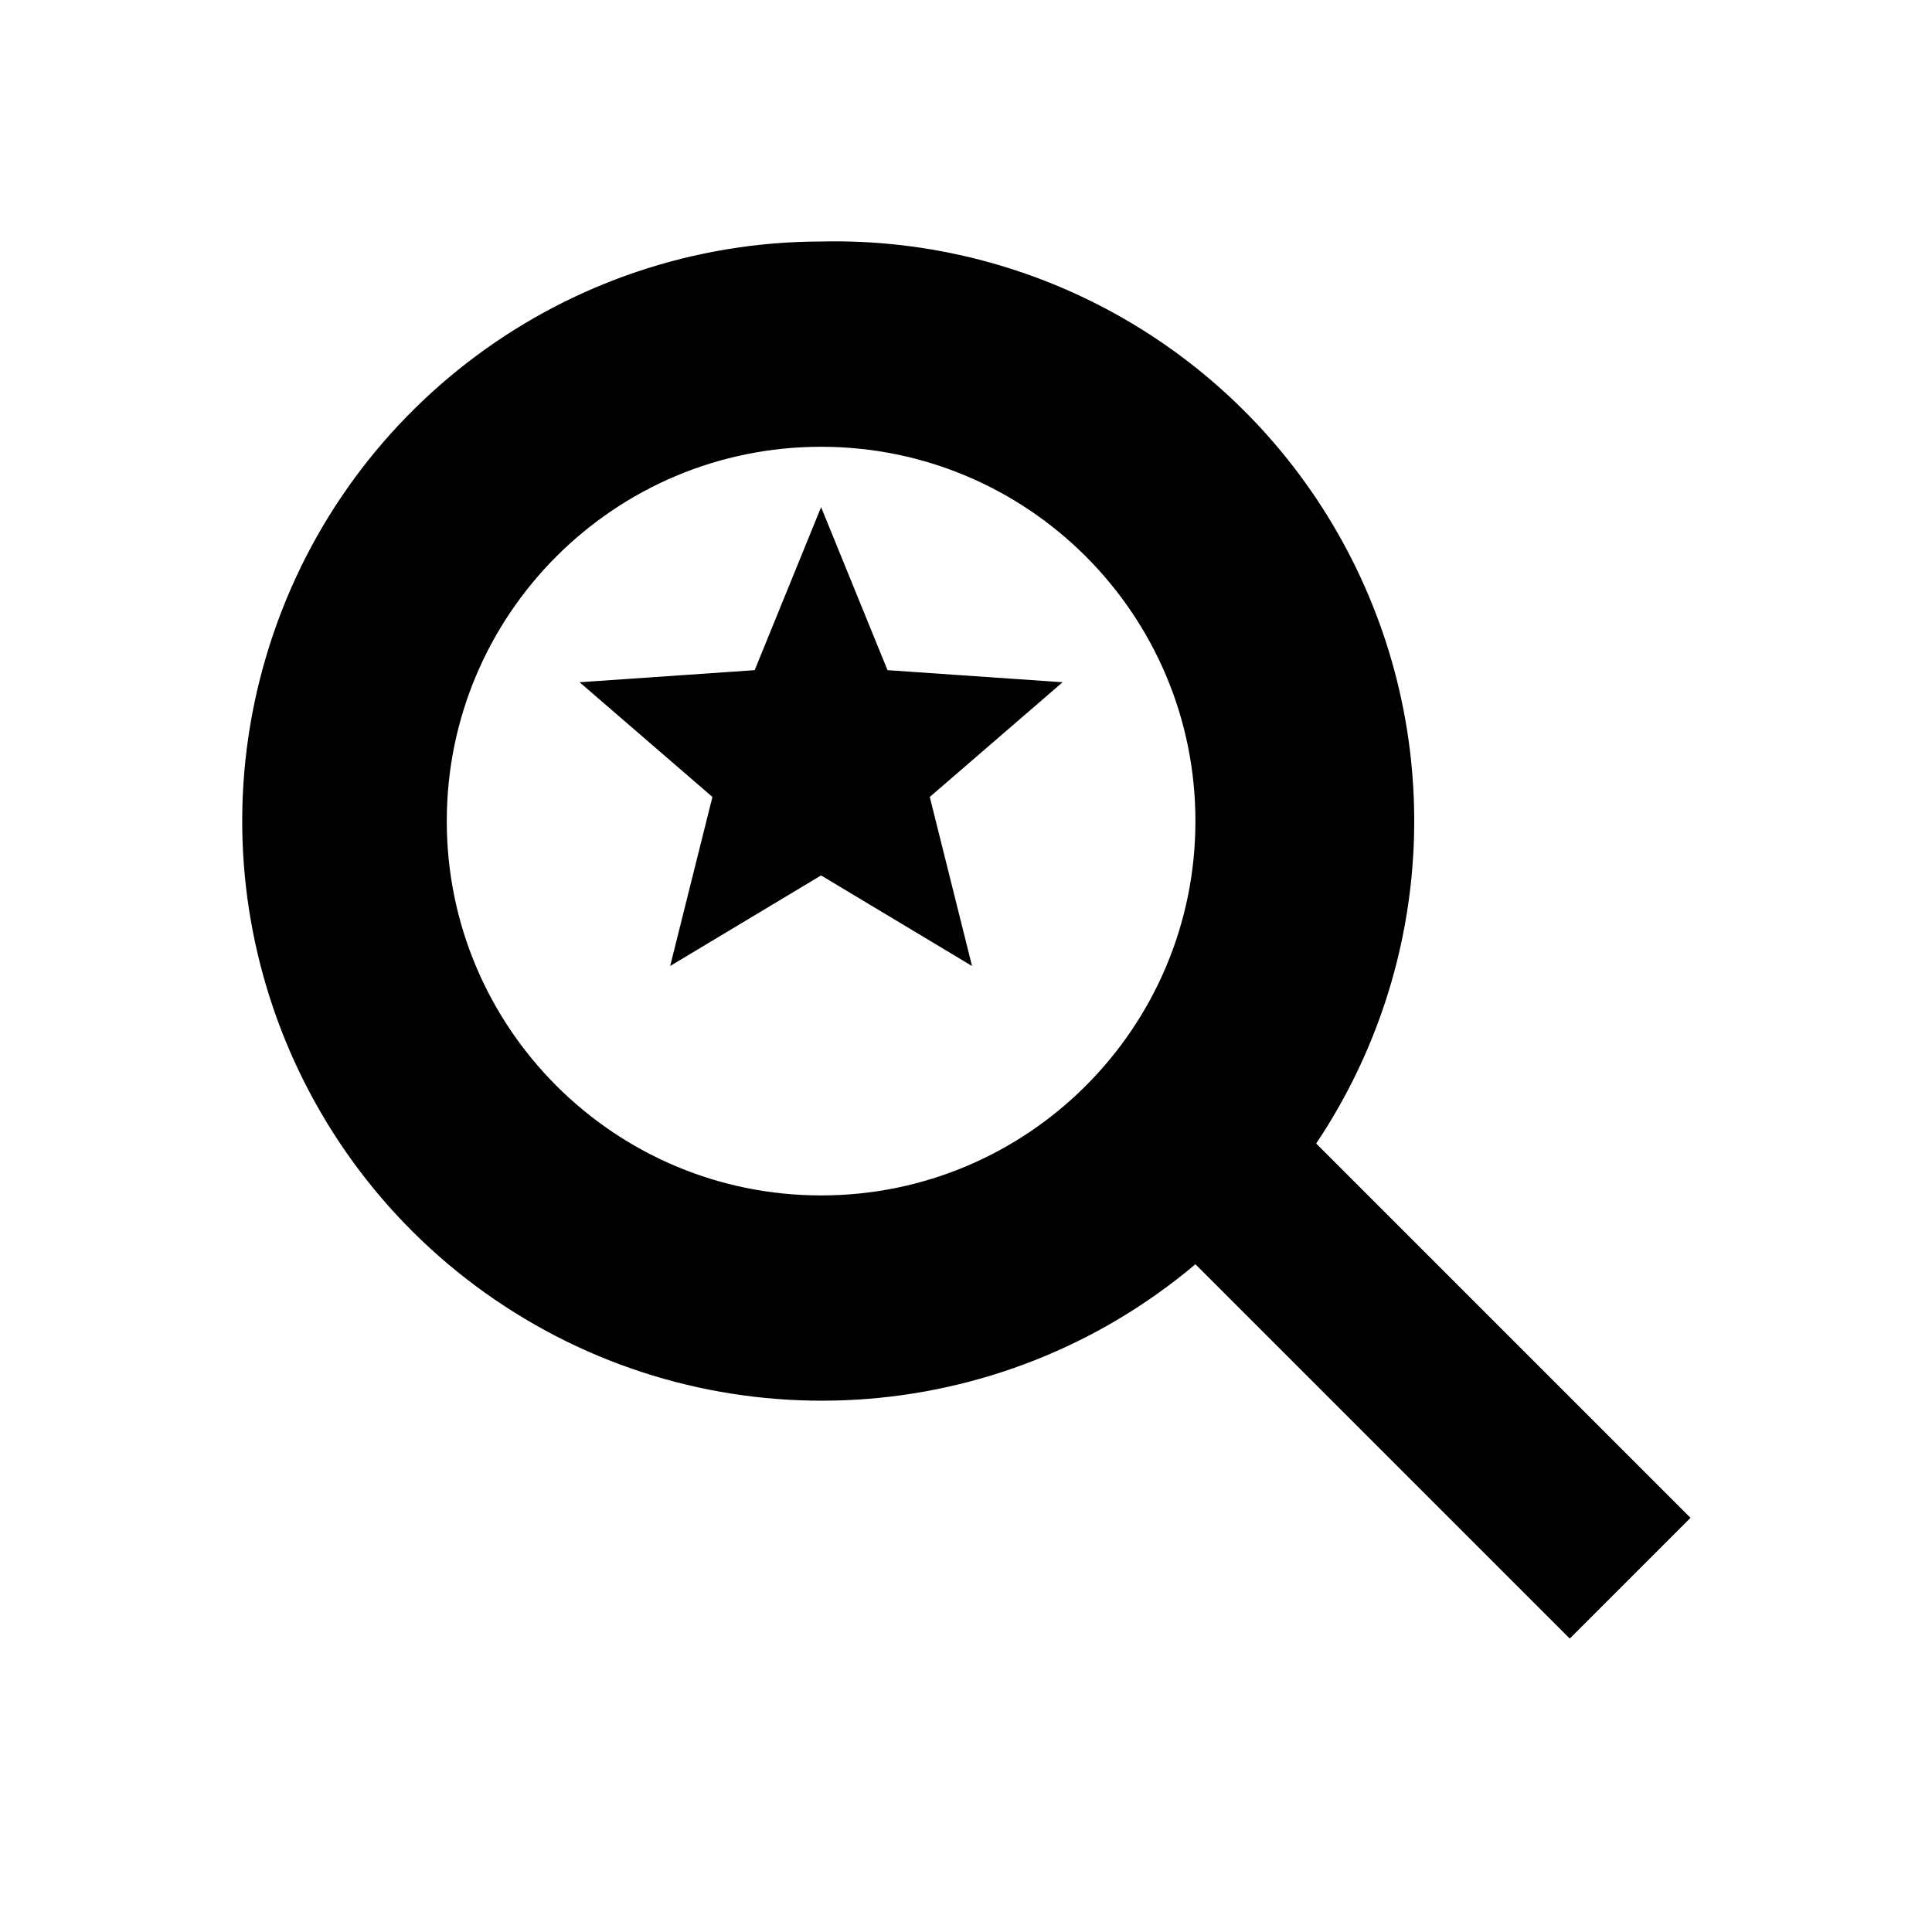
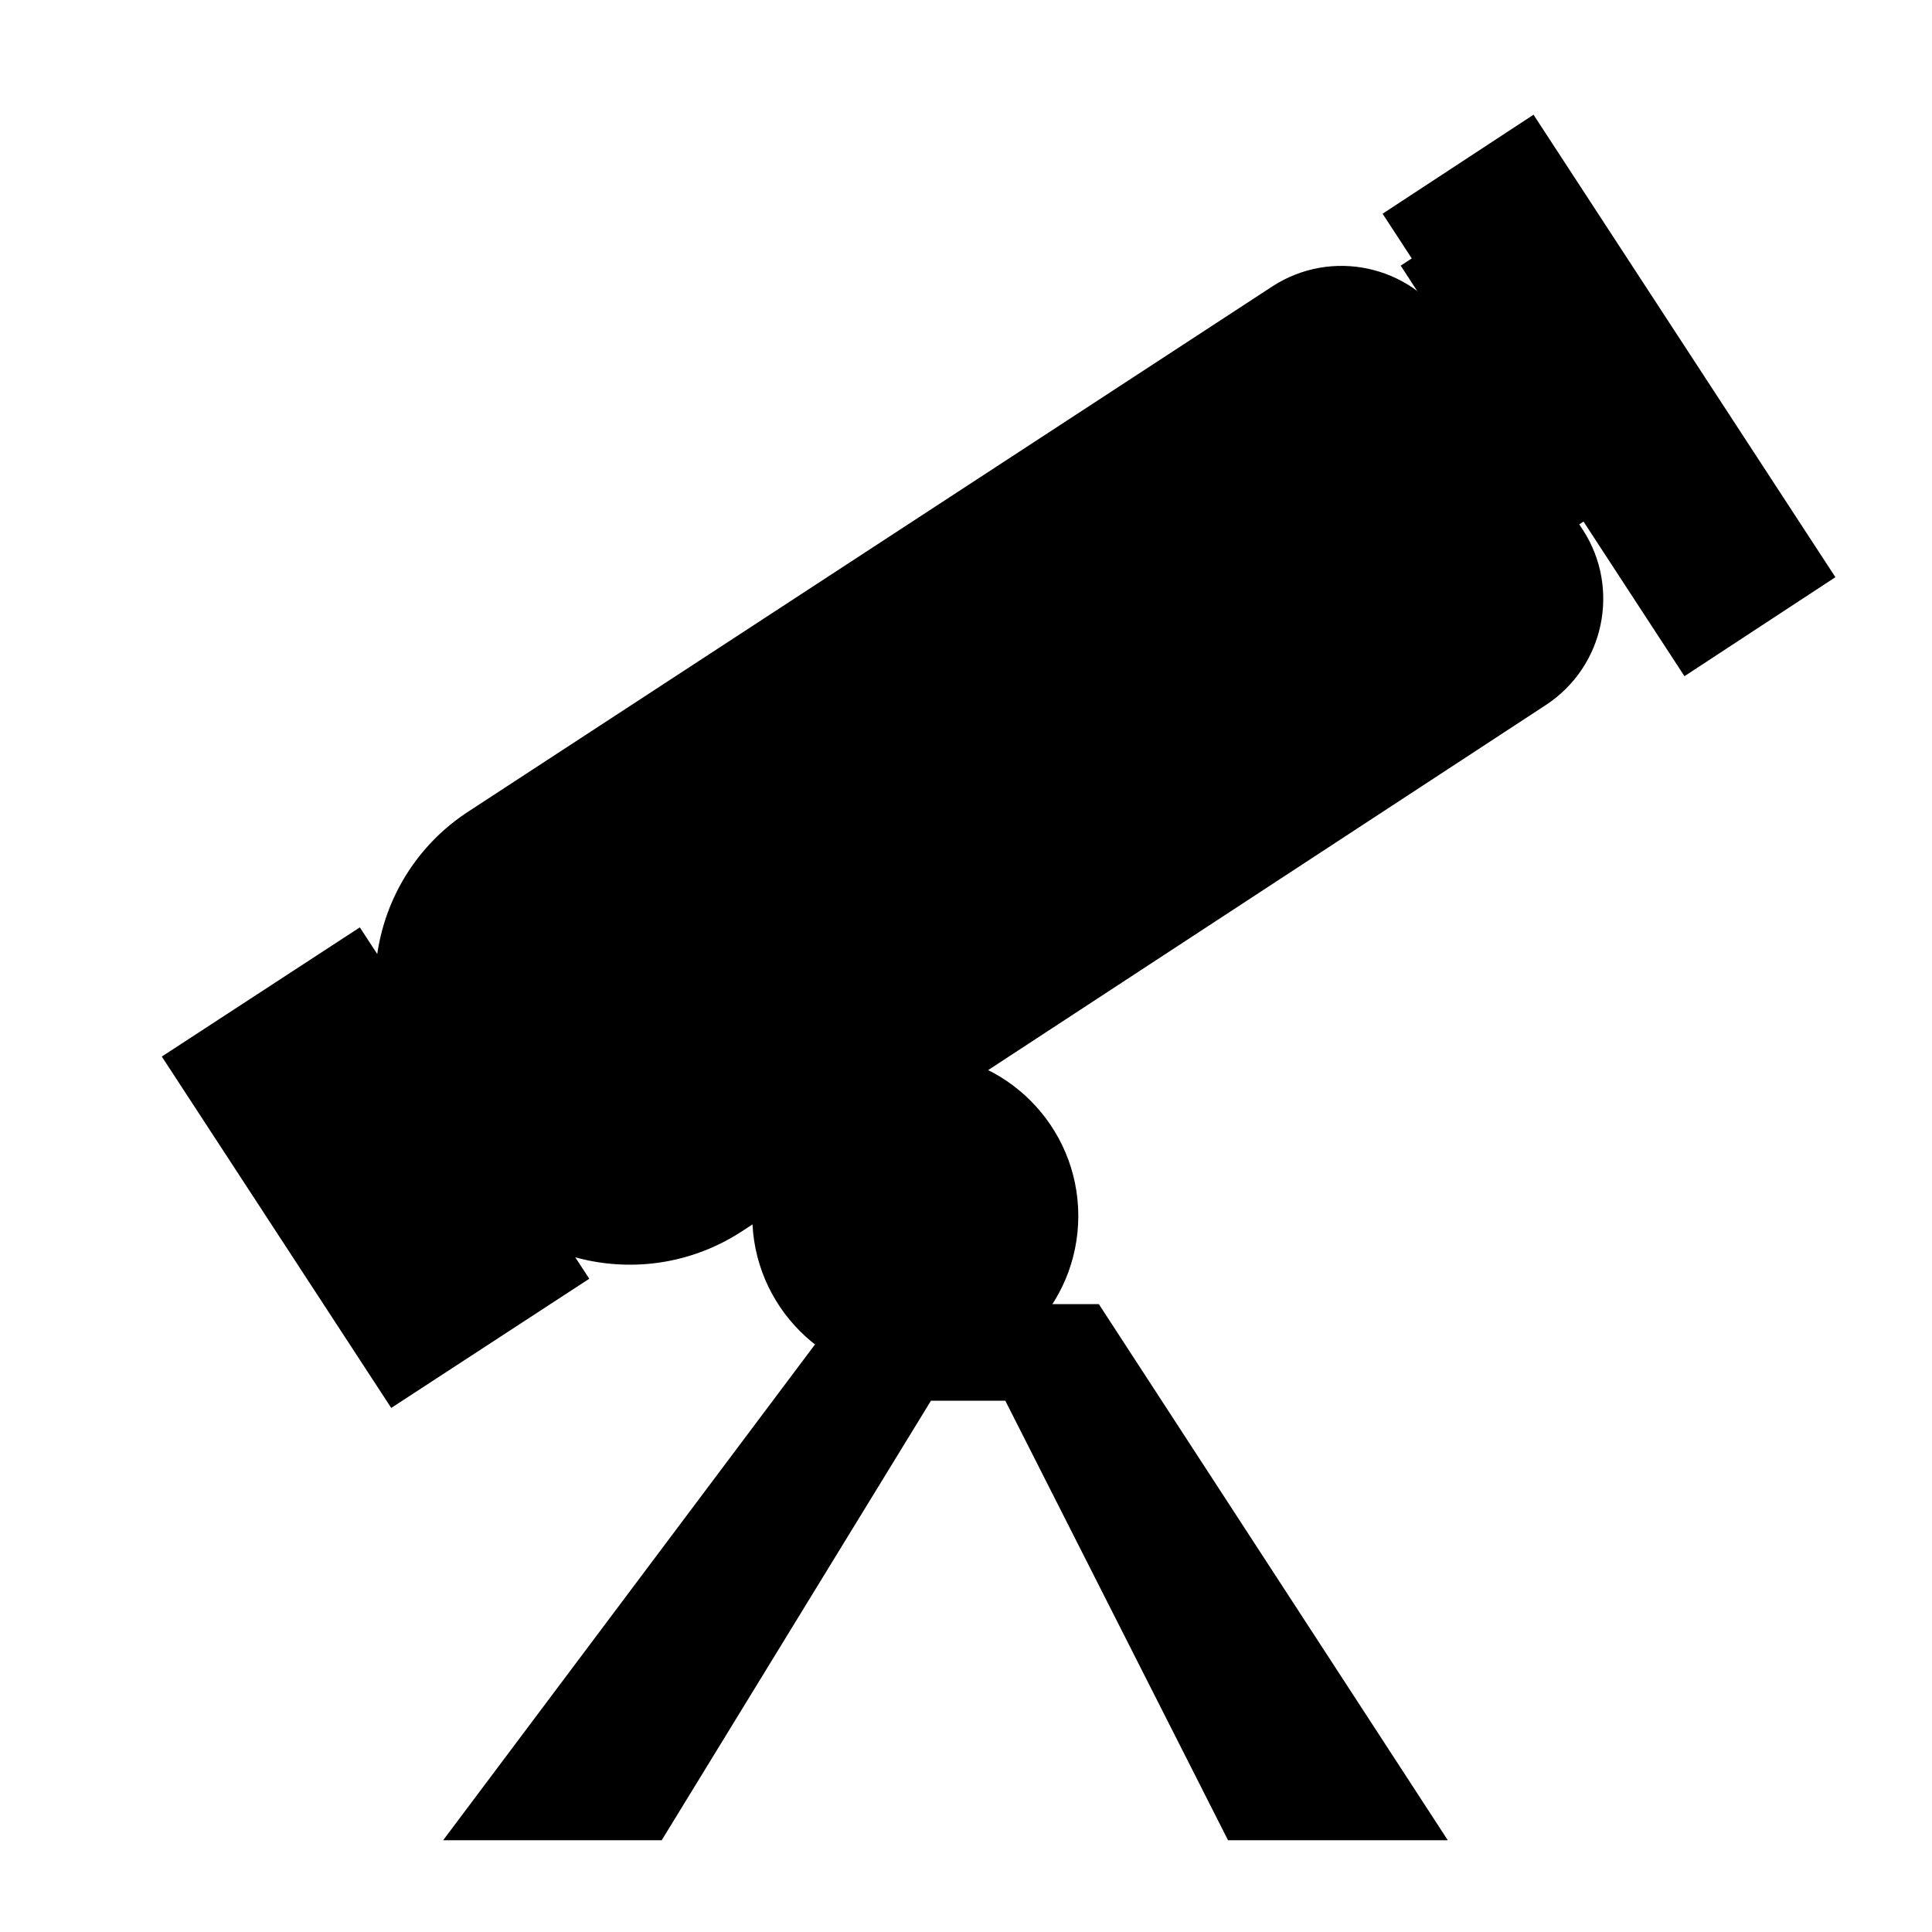
<svg xmlns="http://www.w3.org/2000/svg" viewBox="0 0 16 16">
-   <path fill="currentColor" d="M6.8 2a4.8 4.8 0 1 0 3.1 8.47l3.1 3.1 1-1-3.1-3.1A4.8 4.8 0 0 0 6.8 2m0 1.7a3.1 3.1 0 1 1 0 6.2 3.1 3.1 0 0 1 0-6.2m0 .5.55 1.35 1.45.1-1.1.95.35 1.4-1.25-.75-1.25.75.35-1.4-1.1-.95 1.45-.1z" />
+   <path fill="currentColor" d="m3.88 6.72 6.66-4.35a1.05 1.05 0 0 1 1.45.31l1.12 1.71c.31.48.18 1.13-.31 1.45L6.14 10.2a1.7 1.7 0 0 1-2.35-.5l-.41-.63a1.7 1.7 0 0 1 .5-2.35Zm7.57-4.95L12.7.95l2.5 3.83-1.25.82zM1.34 8.75l1.64-1.07 1.9 2.91-1.64 1.07zM6.82 9.35h1.52v2.25H6.82zM7 10.8h1.2l-2.72 4.44H3.67zm.92 0H9.1l2.89 4.44h-1.82z" />
+   <path fill="currentColor" fill-rule="evenodd" d="M7.58 8.72a1.35 1.35 0 1 1 0 2.7 1.35 1.35 0 0 1 0-2.7Zm0 .72a.63.63 0 1 1 0 1.26.63.63 0 0 1 0-1.26ZM11.6 2.2l1.42 2.18.56-.36-1.43-2.18-.55.36Z" />
</svg>
